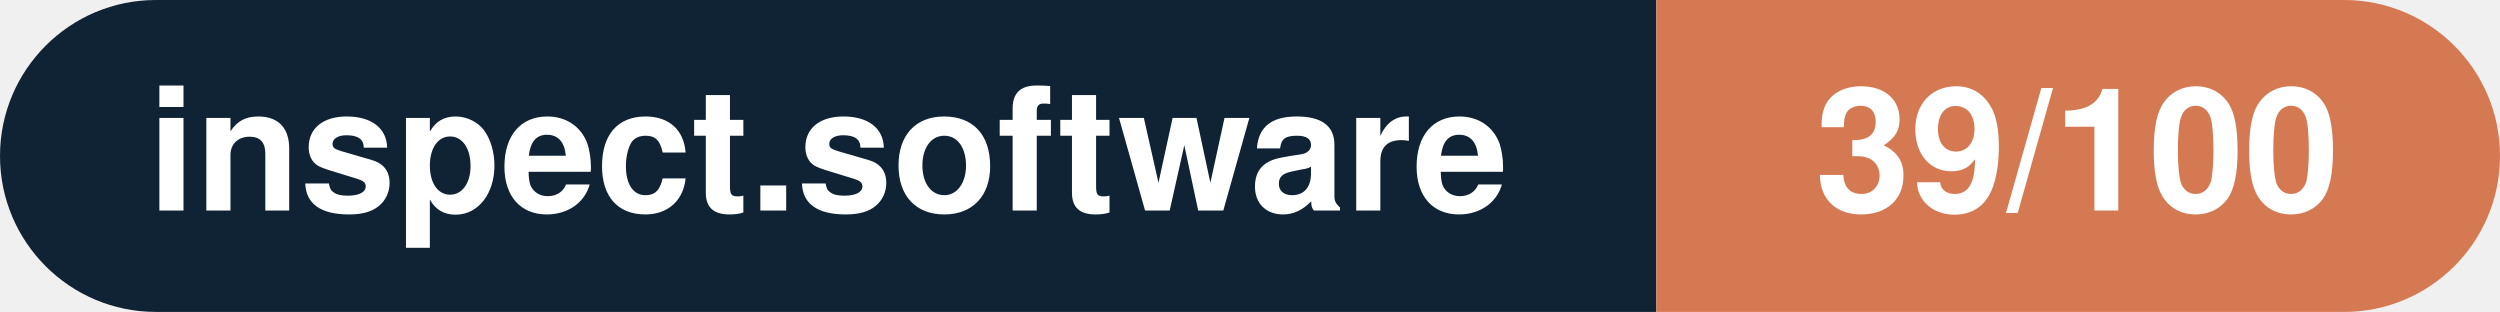
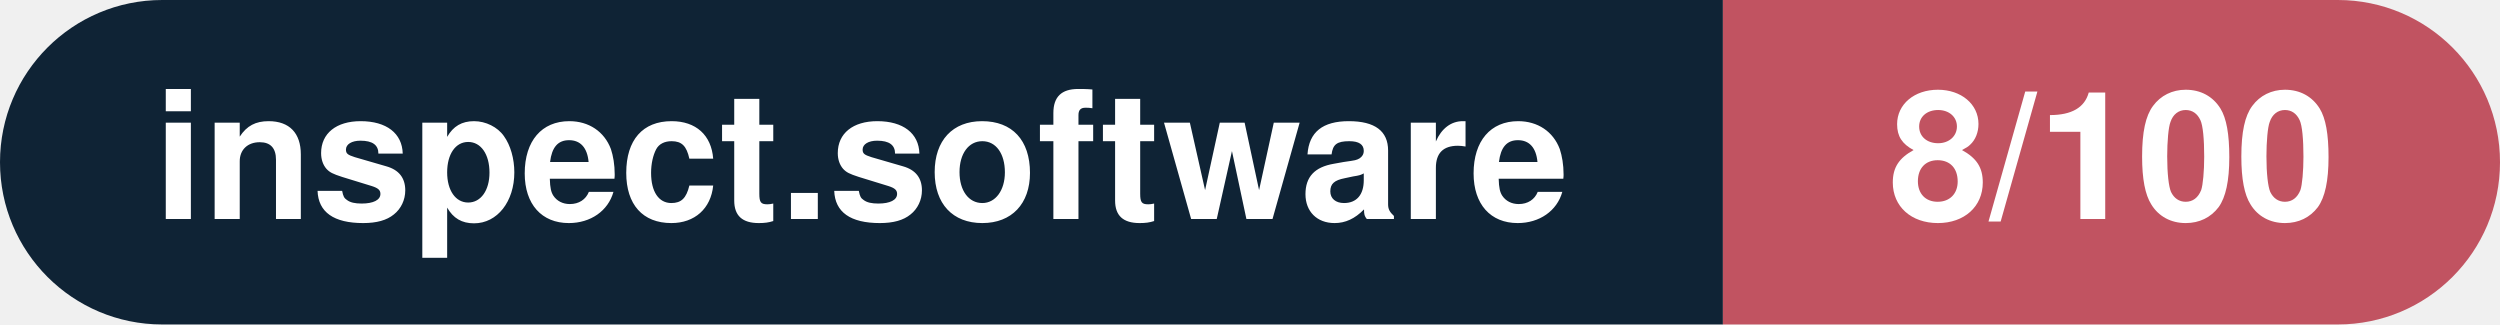
- <svg xmlns="http://www.w3.org/2000/svg" width="160.3" height="20" viewBox="0 0 160.3 20" role="img" aria-label="inspect.software: 39/100">
+ <svg xmlns="http://www.w3.org/2000/svg" width="154.1" height="20" viewBox="0 0 154.1 20" role="img" aria-label="inspect.software: 8/100">
  <clipPath id="rnd">
-     <rect width="160.3" height="20" rx="10.0" fill="#fff" />
+     <rect width="154.1" height="20" rx="10.0" fill="#fff" />
  </clipPath>
  <g clip-path="url(#rnd)">
    <rect width="106.2" height="20" fill="#0f2335" />
-     <rect x="106.2" width="54.1" height="20" fill="#d57953" />
+     <rect x="106.2" width="47.9" height="20" fill="#c15361" />
  </g>
  <g fill="#fff" text-anchor="middle" font-family="Helvetica Neue,Helvetica,Arial,sans-serif" font-size="11">
    <text x="53.1" y="13.5" font-weight="600">inspect.software</text>
-     <text x="133.2" y="13.5" font-weight="700">39/100</text>
+     <text x="130.2" y="13.5" font-weight="700">8/100</text>
  </g>
</svg>
